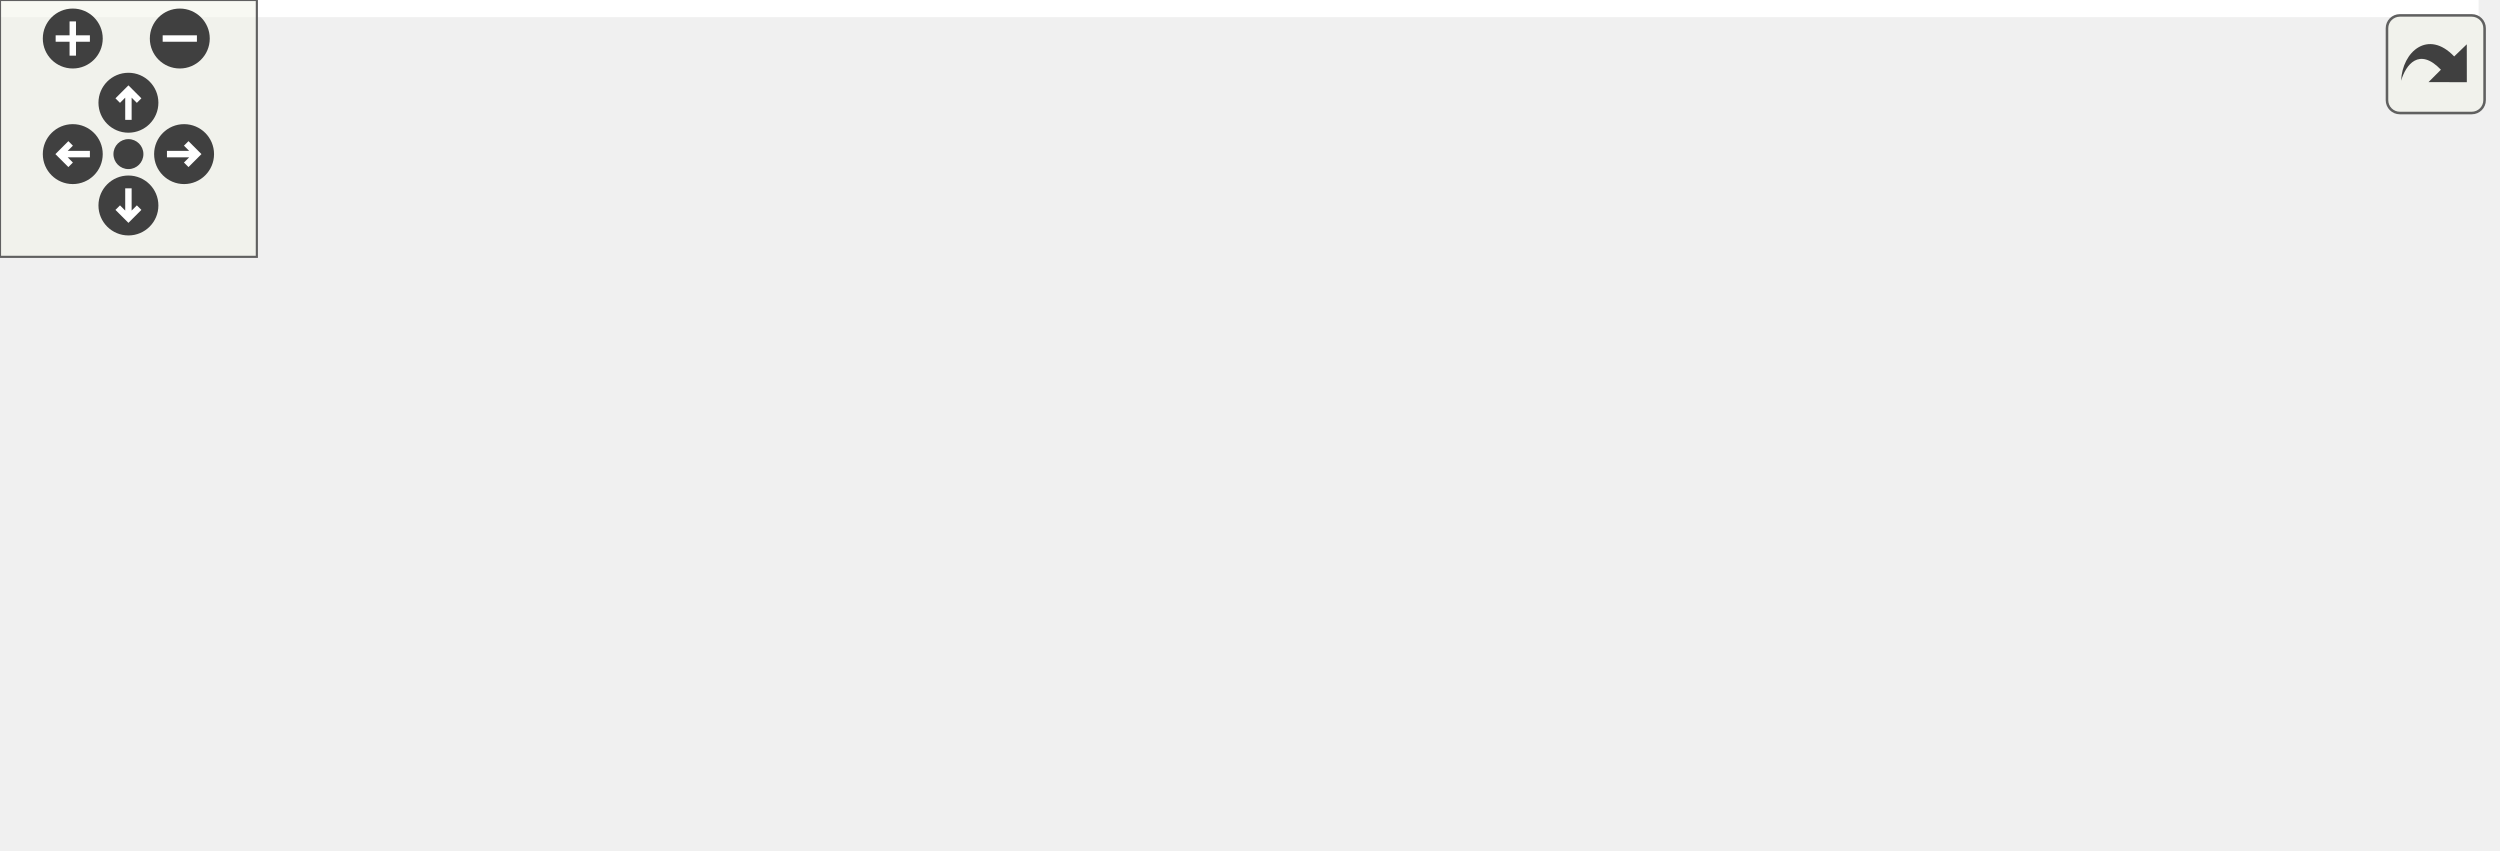
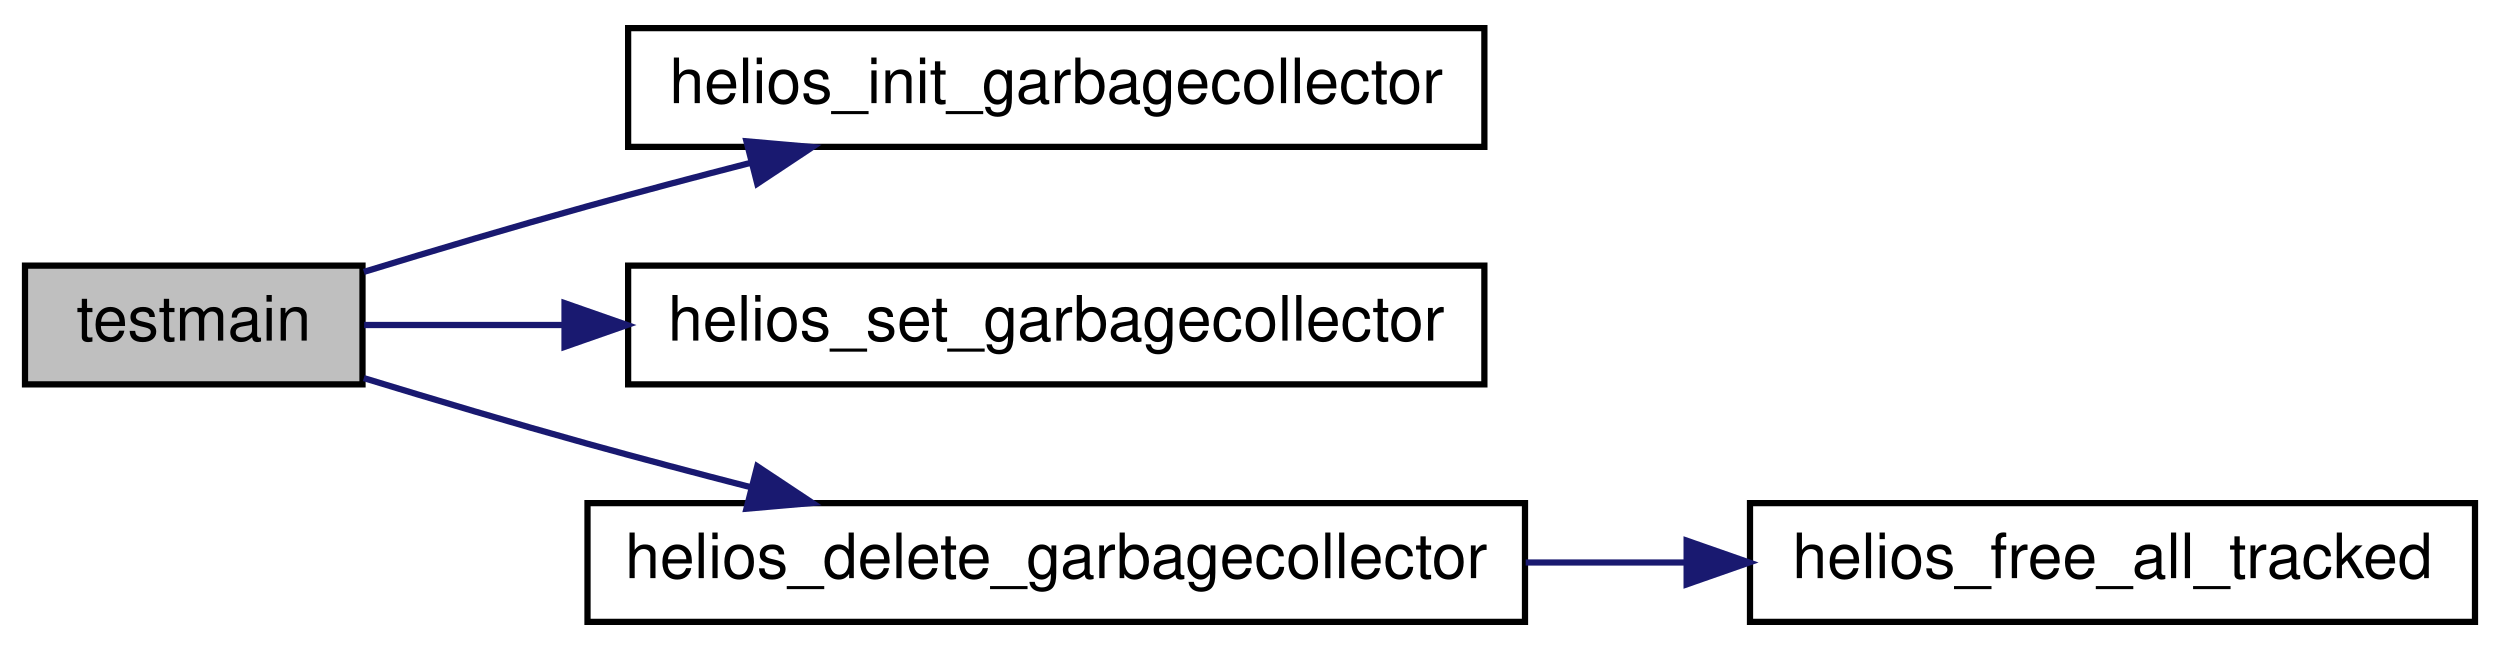
- <svg xmlns="http://www.w3.org/2000/svg" xmlns:xlink="http://www.w3.org/1999/xlink" id="main" version="1.1" xml:space="preserve">
-   <style type="text/css">
- .edge:hover path { stroke: red; }
- .edge:hover polygon { stroke: red; fill: red; }
- </style>
-   <defs>
-     <circle id="rim" cx="0" cy="0" r="7" />
-     <circle id="rim2" cx="0" cy="0" r="3.5" />
-     <g id="zoomPlus">
-       <use xlink:href="#rim" fill="#404040">
-         <set attributeName="fill" to="#808080" begin="zoomplus.mouseover" end="zoomplus.mouseout" />
-       </use>
-       <path d="M-4,0h8M0,-4v8" fill="none" stroke="white" stroke-width="1.5" pointer-events="none" />
-     </g>
-     <g id="zoomMin">
-       <use xlink:href="#rim" fill="#404040">
-         <set attributeName="fill" to="#808080" begin="zoomminus.mouseover" end="zoomminus.mouseout" />
-       </use>
-       <path d="M-4,0h8" fill="none" stroke="white" stroke-width="1.5" pointer-events="none" />
-     </g>
-     <g id="dirArrow">
-       <path fill="none" stroke="white" stroke-width="1.5" d="M0,-3.0v7 M-2.5,-0.5L0,-3.0L2.5,-0.5" />
-     </g>
-     <g id="resetDef">
-       <use xlink:href="#rim2" fill="#404040">
-         <set attributeName="fill" to="#808080" begin="reset.mouseover" end="reset.mouseout" />
-       </use>
-     </g>
-   </defs>
-   <svg id="graph" class="graph">
-     <g id="viewport">
-       <polygon fill="#ffffff" stroke="transparent" points="-4,4 -4,-138 579,-138 579,4 -4,4" />
-       <g id="node1" class="node">
-         <g id="a_node1">
-           <a xlink:title=" ">
-             <polygon fill="#bfbfbf" stroke="#000000" points="0,-57.5 0,-76.5 54,-76.5 54,-57.5 0,-57.5" />
-             <text text-anchor="middle" x="27" y="-64.5" font-family="Helvetica,sans-Serif" font-size="10.00" fill="#000000">testmain</text>
-           </a>
-         </g>
-       </g>
-       <g id="node2" class="node">
-         <g id="a_node2">
-           <a xlink:href="helios__memory_8h.html#aaabde550780f37dc19f59b3e8bc9c514" target="_top" xlink:title="Creates a new garbagecollector object.">
-             <polygon fill="#ffffff" stroke="#000000" points="96.5,-114.5 96.5,-133.5 233.5,-133.5 233.5,-114.5 96.5,-114.5" />
-             <text text-anchor="middle" x="165" y="-121.5" font-family="Helvetica,sans-Serif" font-size="10.00" fill="#000000">helios_init_garbagecollector</text>
-           </a>
-         </g>
-       </g>
-       <g id="edge1" class="edge">
-         <path fill="none" stroke="#191970" d="M40.389,-76.682C52.736,-85.21 71.847,-97.423 90,-105 95.857,-107.445 102.107,-109.634 108.405,-111.58" />
-         <polygon fill="#191970" stroke="#191970" points="107.714,-115.023 118.293,-114.437 109.657,-108.298 107.714,-115.023" />
-       </g>
-       <g id="node3" class="node">
-         <g id="a_node3">
-           <a xlink:href="helios__memory_8h.html#a0352d829134eb27df2d9e088062e987d" target="_top" xlink:title="Points the global garbagecollector pointer to a new garbagecollector.">
-             <polygon fill="#ffffff" stroke="#000000" points="96.5,-76.5 96.5,-95.5 233.5,-95.5 233.5,-76.5 96.5,-76.5" />
-             <text text-anchor="middle" x="165" y="-83.5" font-family="Helvetica,sans-Serif" font-size="10.00" fill="#000000">helios_set_garbagecollector</text>
-           </a>
-         </g>
-       </g>
-       <g id="edge2" class="edge">
-         <path fill="none" stroke="#191970" d="M54.264,-70.754C63.681,-72.05 74.759,-73.576 86.204,-75.151" />
-         <polygon fill="#191970" stroke="#191970" points="85.94,-78.648 96.324,-76.545 86.895,-71.713 85.94,-78.648" />
-       </g>
-       <g id="node4" class="node">
-         <g id="a_node4">
-           <a xlink:href="helios__integer_8c.html#a64070d52d78c6e1bba2bcadd6a55b002" target="_top" xlink:title="Create a helios_integer object from a c integer type.">
-             <polygon fill="#ffffff" stroke="#000000" points="104,-38.5 104,-57.5 226,-57.5 226,-38.5 104,-38.5" />
-             <text text-anchor="middle" x="165" y="-45.5" font-family="Helvetica,sans-Serif" font-size="10.00" fill="#000000">helios_integer_from_cint</text>
-           </a>
-         </g>
-       </g>
-       <g id="edge3" class="edge">
-         <path fill="none" stroke="#191970" d="M54.264,-63.246C65.705,-61.671 79.598,-59.758 93.621,-57.828" />
-         <polygon fill="#191970" stroke="#191970" points="94.394,-61.254 103.823,-56.423 93.439,-54.32 94.394,-61.254" />
-       </g>
-       <g id="node8" class="node">
-         <g id="a_node8">
-           <a xlink:href="helios__memory_8h.html#a0ba47c8ed7e1be60f1c360e33a0aff15" target="_top" xlink:title="Free a garbagecollector object.">
-             <polygon fill="#ffffff" stroke="#000000" points="90,-.5 90,-19.5 240,-19.5 240,-.5 90,-.5" />
-             <text text-anchor="middle" x="165" y="-7.5" font-family="Helvetica,sans-Serif" font-size="10.00" fill="#000000">helios_delete_garbagecollector</text>
-           </a>
-         </g>
-       </g>
-       <g id="edge7" class="edge">
-         <path fill="none" stroke="#191970" d="M40.389,-57.318C52.736,-48.789 71.847,-36.577 90,-29 95.857,-26.555 102.107,-24.366 108.405,-22.42" />
-         <polygon fill="#191970" stroke="#191970" points="109.657,-25.702 118.293,-19.563 107.714,-18.977 109.657,-25.702" />
-       </g>
-       <g id="node5" class="node">
-         <g id="a_node5">
-           <a xlink:href="helios__integer_8c.html#a50a26b1e9578164839f3a5bb17e04051" target="_top" xlink:title="Constructor of a helios_integer object.">
-             <polygon fill="#ffffff" stroke="#000000" points="286.5,-38.5 286.5,-57.5 381.5,-57.5 381.5,-38.5 286.5,-38.5" />
-             <text text-anchor="middle" x="334" y="-45.5" font-family="Helvetica,sans-Serif" font-size="10.00" fill="#000000">helios_integer_init</text>
-           </a>
-         </g>
-       </g>
-       <g id="edge4" class="edge">
-         <path fill="none" stroke="#191970" d="M226.013,-48C242.3,-48 259.852,-48 275.974,-48" />
-         <polygon fill="#191970" stroke="#191970" points="276.334,-51.5 286.334,-48 276.334,-44.5 276.334,-51.5" />
-       </g>
-       <g id="node6" class="node">
-         <g id="a_node6">
-           <a xlink:href="helios__memory_8h.html#af87f0050f8e236d0945592fa4e54dc94" target="_top" xlink:title="Allocates a new helios object (and performs all the GC steps associated with that action).">
-             <polygon fill="#ffffff" stroke="#000000" points="445,-57.5 445,-76.5 558,-76.5 558,-57.5 445,-57.5" />
-             <text text-anchor="middle" x="501.5" y="-64.5" font-family="Helvetica,sans-Serif" font-size="10.00" fill="#000000">helios_allocate_object</text>
-           </a>
-         </g>
-       </g>
-       <g id="edge5" class="edge">
-         <path fill="none" stroke="#191970" d="M381.551,-53.394C398.044,-55.265 416.858,-57.399 434.615,-59.413" />
-         <polygon fill="#191970" stroke="#191970" points="434.593,-62.933 444.923,-60.582 435.382,-55.977 434.593,-62.933" />
-       </g>
-       <g id="node7" class="node">
-         <g id="a_node7">
-           <a xlink:href="helios__memory_8h.html#ab14fb1c046aae61ab06eda8eeaf2cd85" target="_top" xlink:title=" ">
-             <polygon fill="#ffffff" stroke="#000000" points="428,-19.5 428,-38.5 575,-38.5 575,-19.5 428,-19.5" />
-             <text text-anchor="middle" x="501.5" y="-26.5" font-family="Helvetica,sans-Serif" font-size="10.00" fill="#000000">helios_set_garbagecollectable</text>
-           </a>
-         </g>
-       </g>
-       <g id="edge6" class="edge">
-         <path fill="none" stroke="#191970" d="M381.551,-42.606C392.922,-41.316 405.396,-39.901 417.866,-38.487" />
-         <polygon fill="#191970" stroke="#191970" points="418.304,-41.96 427.845,-37.355 417.515,-35.004 418.304,-41.96" />
-       </g>
-       <g id="node9" class="node">
-         <g id="a_node9">
-           <a xlink:href="refcount_8c.html#a5dcd65b50eabfe133b9fcf6206b2bd1e" target="_top" xlink:title="Frees all tracked objects of a garbagecollector without freeing the GC itself.">
-             <polygon fill="#ffffff" stroke="#000000" points="276,-.5 276,-19.5 392,-19.5 392,-.5 276,-.5" />
-             <text text-anchor="middle" x="334" y="-7.5" font-family="Helvetica,sans-Serif" font-size="10.00" fill="#000000">helios_free_all_tracked</text>
-           </a>
-         </g>
-       </g>
-       <g id="edge8" class="edge">
-         <path fill="none" stroke="#191970" d="M240.11,-10C248.634,-10 257.286,-10 265.715,-10" />
-         <polygon fill="#191970" stroke="#191970" points="265.862,-13.5 275.862,-10 265.862,-6.5 265.862,-13.5" />
+ <svg xmlns="http://www.w3.org/2000/svg" xmlns:xlink="http://www.w3.org/1999/xlink" width="400pt" height="104pt" viewBox="0.00 0.00 400.00 104.00">
+   <g id="graph0" class="graph" transform="scale(1 1) rotate(0) translate(4 100)">
+     <polygon fill="#ffffff" stroke="transparent" points="-4,4 -4,-100 396,-100 396,4 -4,4" />
+     <g id="node1" class="node">
+       <g id="a_node1">
+         <a xlink:title=" ">
+           <polygon fill="#bfbfbf" stroke="#000000" points="0,-38.5 0,-57.5 54,-57.5 54,-38.5 0,-38.5" />
+           <text text-anchor="middle" x="27" y="-45.5" font-family="Helvetica,sans-Serif" font-size="10.00" fill="#000000">testmain</text>
+         </a>
      </g>
    </g>
-   </svg>
-   <g id="navigator" transform="translate(0 0)" fill="#404254">
-     <rect fill="#f2f5e9" fill-opacity="0.5" stroke="#606060" stroke-width=".5" x="0" y="0" width="60" height="60" />
-     <use id="zoomplus" xlink:href="#zoomPlus" x="17" y="9" />
-     <use id="zoomminus" xlink:href="#zoomMin" x="42" y="9" />
-     <use id="reset" xlink:href="#resetDef" x="30" y="36" />
-     <g id="arrowUp" xlink:href="#dirArrow" transform="translate(30 24)">
-       <use xlink:href="#rim" fill="#404040">
-         <set attributeName="fill" to="#808080" begin="arrowUp.mouseover" end="arrowUp.mouseout" />
-       </use>
-       <path fill="none" stroke="white" stroke-width="1.5" d="M0,-3.0v7 M-2.5,-0.5L0,-3.0L2.5,-0.5" />
+     <g id="node2" class="node">
+       <g id="a_node2">
+         <a xlink:href="helios__memory_8h.html#aaabde550780f37dc19f59b3e8bc9c514" target="_top" xlink:title="Creates a new garbagecollector object.">
+           <polygon fill="#ffffff" stroke="#000000" points="96.5,-76.5 96.5,-95.5 233.5,-95.5 233.5,-76.5 96.5,-76.5" />
+           <text text-anchor="middle" x="165" y="-83.5" font-family="Helvetica,sans-Serif" font-size="10.00" fill="#000000">helios_init_garbagecollector</text>
+         </a>
+       </g>
    </g>
-     <g id="arrowRight" xlink:href="#dirArrow" transform="rotate(90) translate(36 -43)">
-       <use xlink:href="#rim" fill="#404040">
-         <set attributeName="fill" to="#808080" begin="arrowRight.mouseover" end="arrowRight.mouseout" />
-       </use>
-       <path fill="none" stroke="white" stroke-width="1.5" d="M0,-3.0v7 M-2.5,-0.5L0,-3.0L2.5,-0.5" />
+     <g id="edge1" class="edge">
+       <path fill="none" stroke="#191970" d="M54.211,-56.497C65.282,-59.878 78.221,-63.733 90,-67 98.464,-69.347 107.497,-71.735 116.257,-73.989" />
+       <polygon fill="#191970" stroke="#191970" points="115.431,-77.391 125.986,-76.469 117.16,-70.608 115.431,-77.391" />
    </g>
-     <g id="arrowDown" xlink:href="#dirArrow" transform="rotate(180) translate(-30 -48)">
-       <use xlink:href="#rim" fill="#404040">
-         <set attributeName="fill" to="#808080" begin="arrowDown.mouseover" end="arrowDown.mouseout" />
-       </use>
-       <path fill="none" stroke="white" stroke-width="1.5" d="M0,-3.0v7 M-2.5,-0.5L0,-3.0L2.5,-0.5" />
+     <g id="node3" class="node">
+       <g id="a_node3">
+         <a xlink:href="helios__memory_8h.html#a0352d829134eb27df2d9e088062e987d" target="_top" xlink:title="Points the global garbagecollector pointer to a new garbagecollector.">
+           <polygon fill="#ffffff" stroke="#000000" points="96.5,-38.5 96.5,-57.5 233.5,-57.5 233.5,-38.5 96.5,-38.5" />
+           <text text-anchor="middle" x="165" y="-45.5" font-family="Helvetica,sans-Serif" font-size="10.00" fill="#000000">helios_set_garbagecollector</text>
+         </a>
+       </g>
    </g>
-     <g id="arrowLeft" xlink:href="#dirArrow" transform="rotate(270) translate(-36 17)">
-       <use xlink:href="#rim" fill="#404040">
-         <set attributeName="fill" to="#808080" begin="arrowLeft.mouseover" end="arrowLeft.mouseout" />
-       </use>
-       <path fill="none" stroke="white" stroke-width="1.5" d="M0,-3.0v7 M-2.5,-0.5L0,-3.0L2.5,-0.5" />
+     <g id="edge2" class="edge">
+       <path fill="none" stroke="#191970" d="M54.264,-48C63.681,-48 74.759,-48 86.204,-48" />
+       <polygon fill="#191970" stroke="#191970" points="86.324,-51.5 96.324,-48 86.324,-44.5 86.324,-51.5" />
+     </g>
+     <g id="node4" class="node">
+       <g id="a_node4">
+         <a xlink:href="helios__memory_8h.html#a0ba47c8ed7e1be60f1c360e33a0aff15" target="_top" xlink:title="Free a garbagecollector object.">
+           <polygon fill="#ffffff" stroke="#000000" points="90,-.5 90,-19.5 240,-19.5 240,-.5 90,-.5" />
+           <text text-anchor="middle" x="165" y="-7.5" font-family="Helvetica,sans-Serif" font-size="10.00" fill="#000000">helios_delete_garbagecollector</text>
+         </a>
+       </g>
+     </g>
+     <g id="edge3" class="edge">
+       <path fill="none" stroke="#191970" d="M54.211,-39.503C65.282,-36.122 78.221,-32.267 90,-29 98.464,-26.653 107.497,-24.265 116.257,-22.011" />
+       <polygon fill="#191970" stroke="#191970" points="117.16,-25.392 125.986,-19.531 115.431,-18.609 117.16,-25.392" />
+     </g>
+     <g id="node5" class="node">
+       <g id="a_node5">
+         <a xlink:href="refcount_8c.html#a5dcd65b50eabfe133b9fcf6206b2bd1e" target="_top" xlink:title="Frees all tracked objects of a garbagecollector without freeing the GC itself.">
+           <polygon fill="#ffffff" stroke="#000000" points="276,-.5 276,-19.5 392,-19.5 392,-.5 276,-.5" />
+           <text text-anchor="middle" x="334" y="-7.5" font-family="Helvetica,sans-Serif" font-size="10.00" fill="#000000">helios_free_all_tracked</text>
+         </a>
+       </g>
+     </g>
+     <g id="edge4" class="edge">
+       <path fill="none" stroke="#191970" d="M240.11,-10C248.634,-10 257.286,-10 265.715,-10" />
+       <polygon fill="#191970" stroke="#191970" points="265.862,-13.5 275.862,-10 265.862,-6.5 265.862,-13.5" />
    </g>
  </g>
-   <svg viewBox="0 0 15 15" width="100%" height="30px" preserveAspectRatio="xMaxYMin meet">
-     <g id="arrow_out" transform="scale(0.3 0.3)">
-       <a xlink:href="test_8c_a9cd4bd5df18dd2b80ee2012218d6f13c_cgraph_org.svg" target="_base">
-         <rect id="button" ry="5" rx="5" y="6" x="6" height="38" width="38" fill="#f2f5e9" fill-opacity="0.5" stroke="#606060" stroke-width="1.0" />
-         <path id="arrow" d="M 11.5,31.437 C 11.94,20.098 22.043,11.323 32.159,21.979 L 37.069,17.246 C 37.069,17.246 37.088,32 37.088,32 L 22.16,31.978 C 22.16,31.978 26.998,27.14 26.998,27.14 C 18.529,18.264 13.292,25.23 11.5,31.437 z" style="fill:#404040;" />
-       </a>
-     </g>
-   </svg>
</svg>
